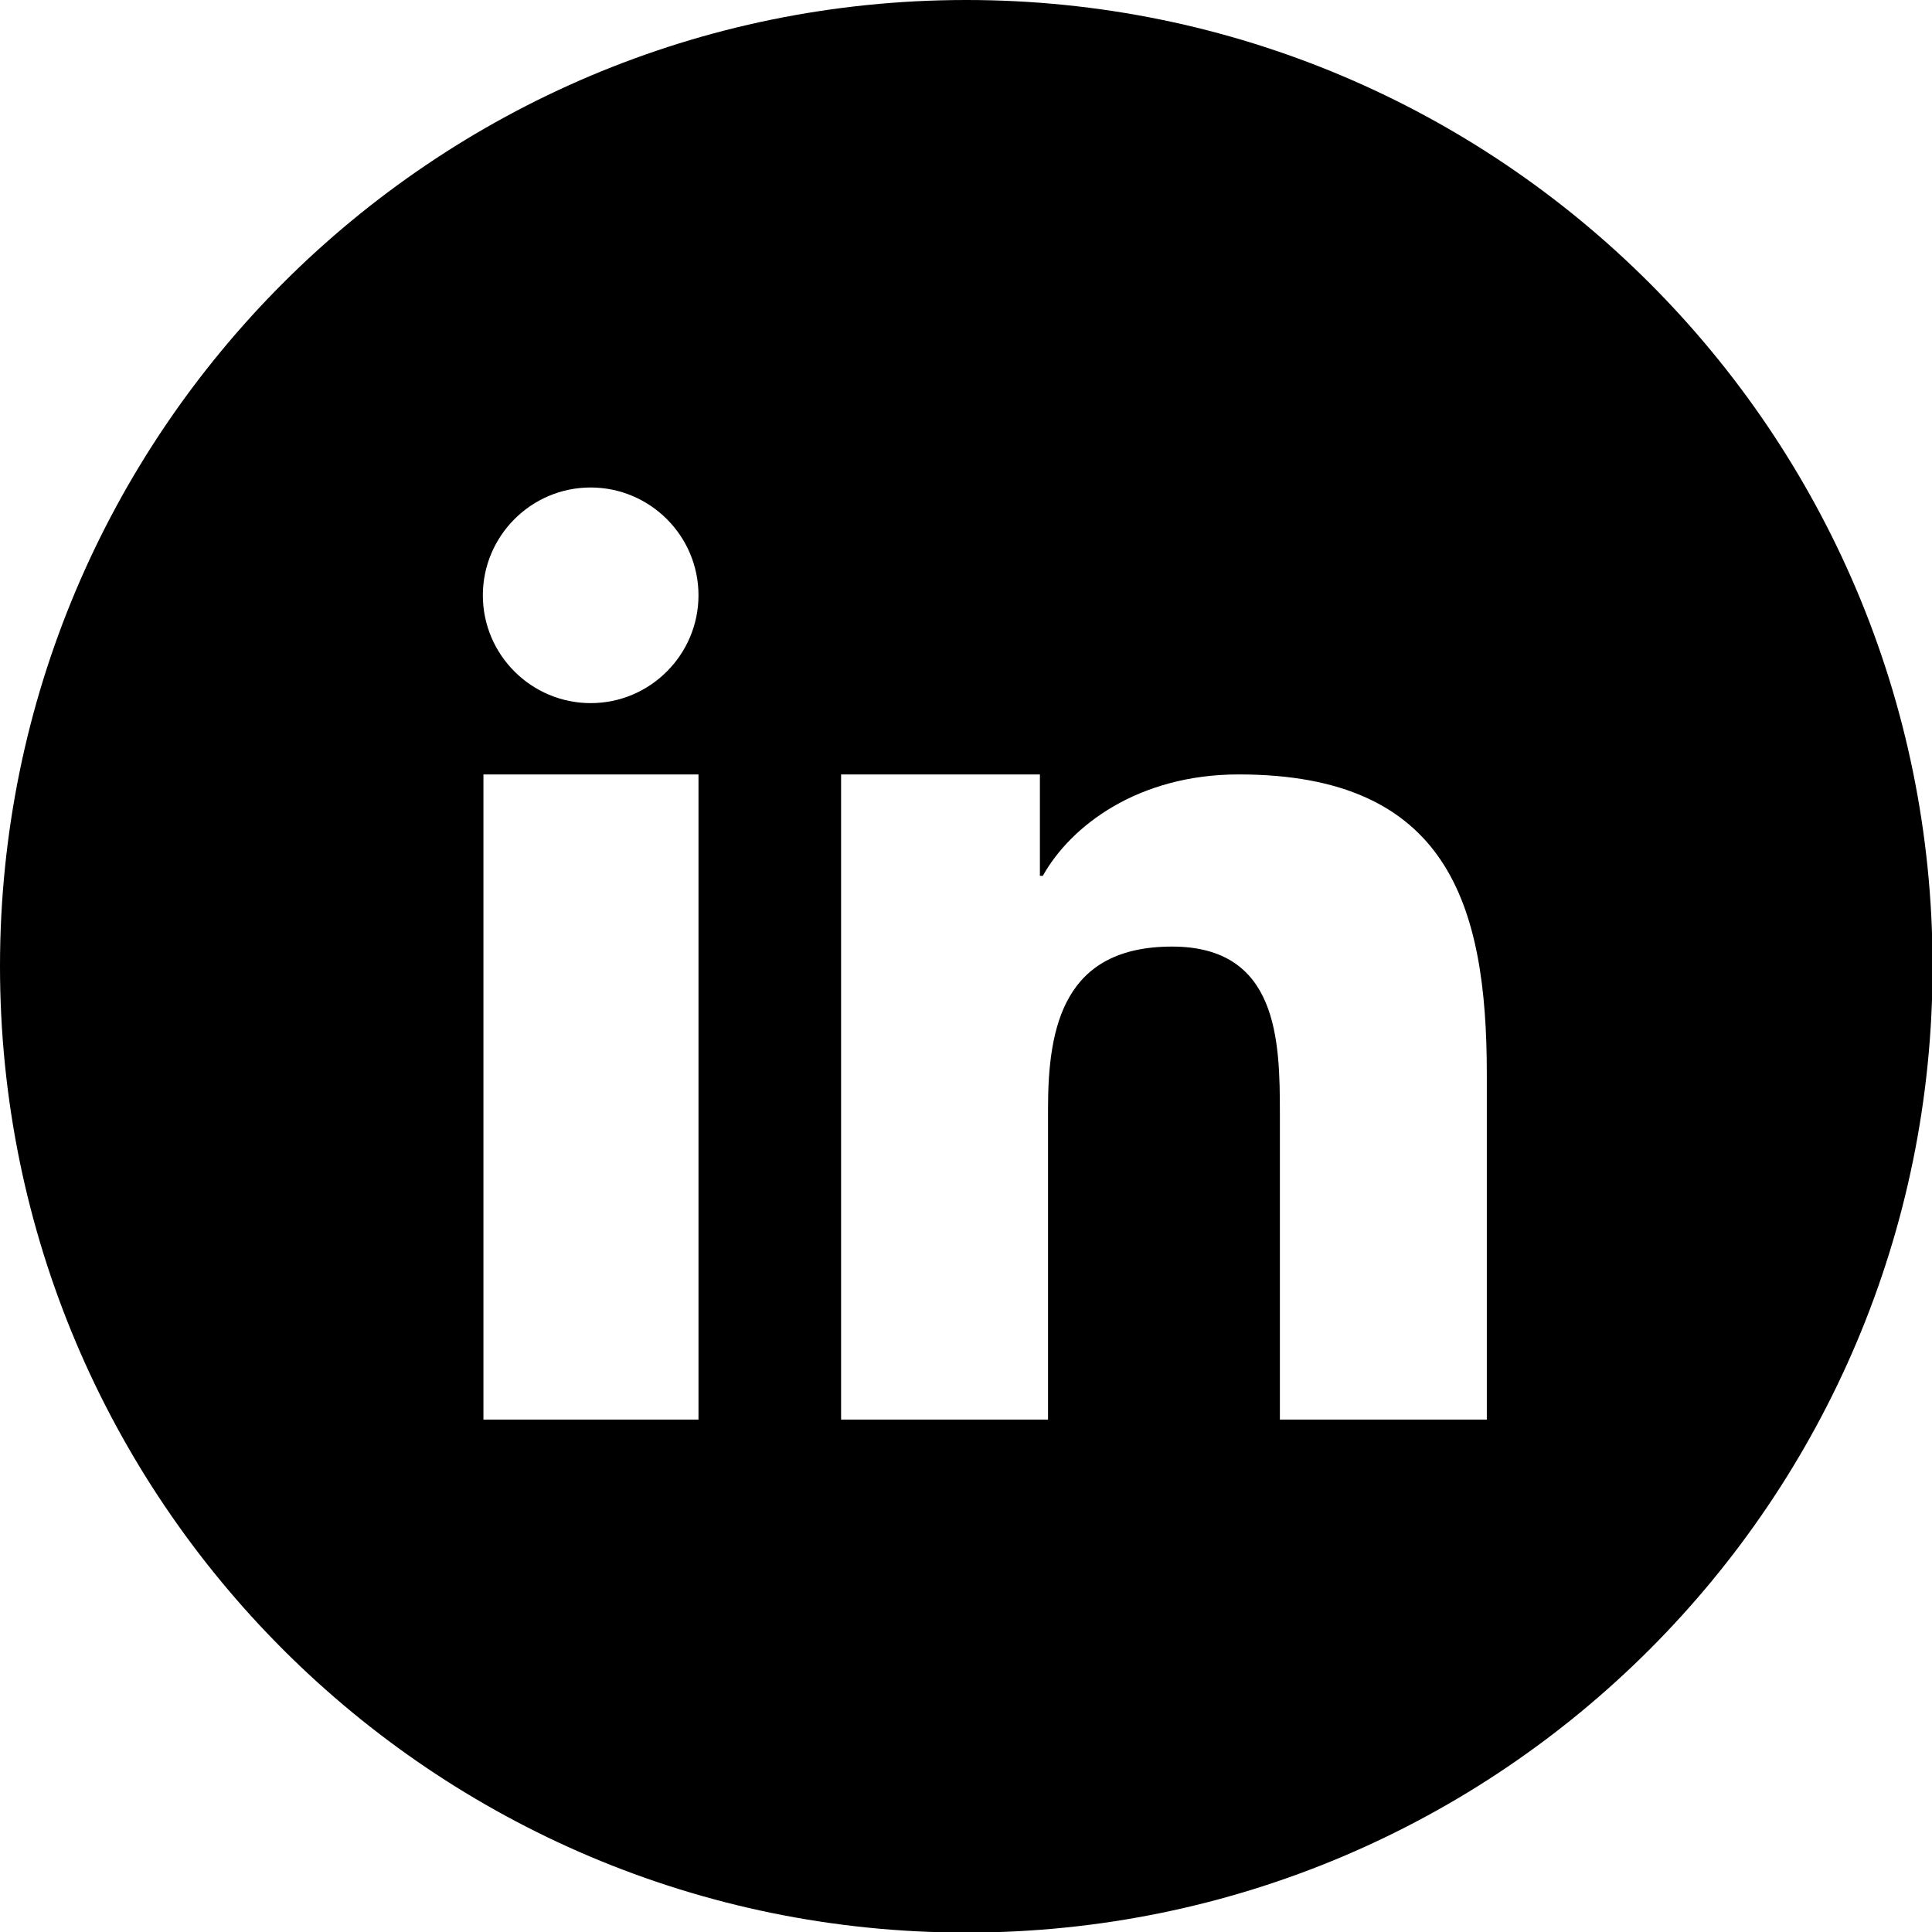
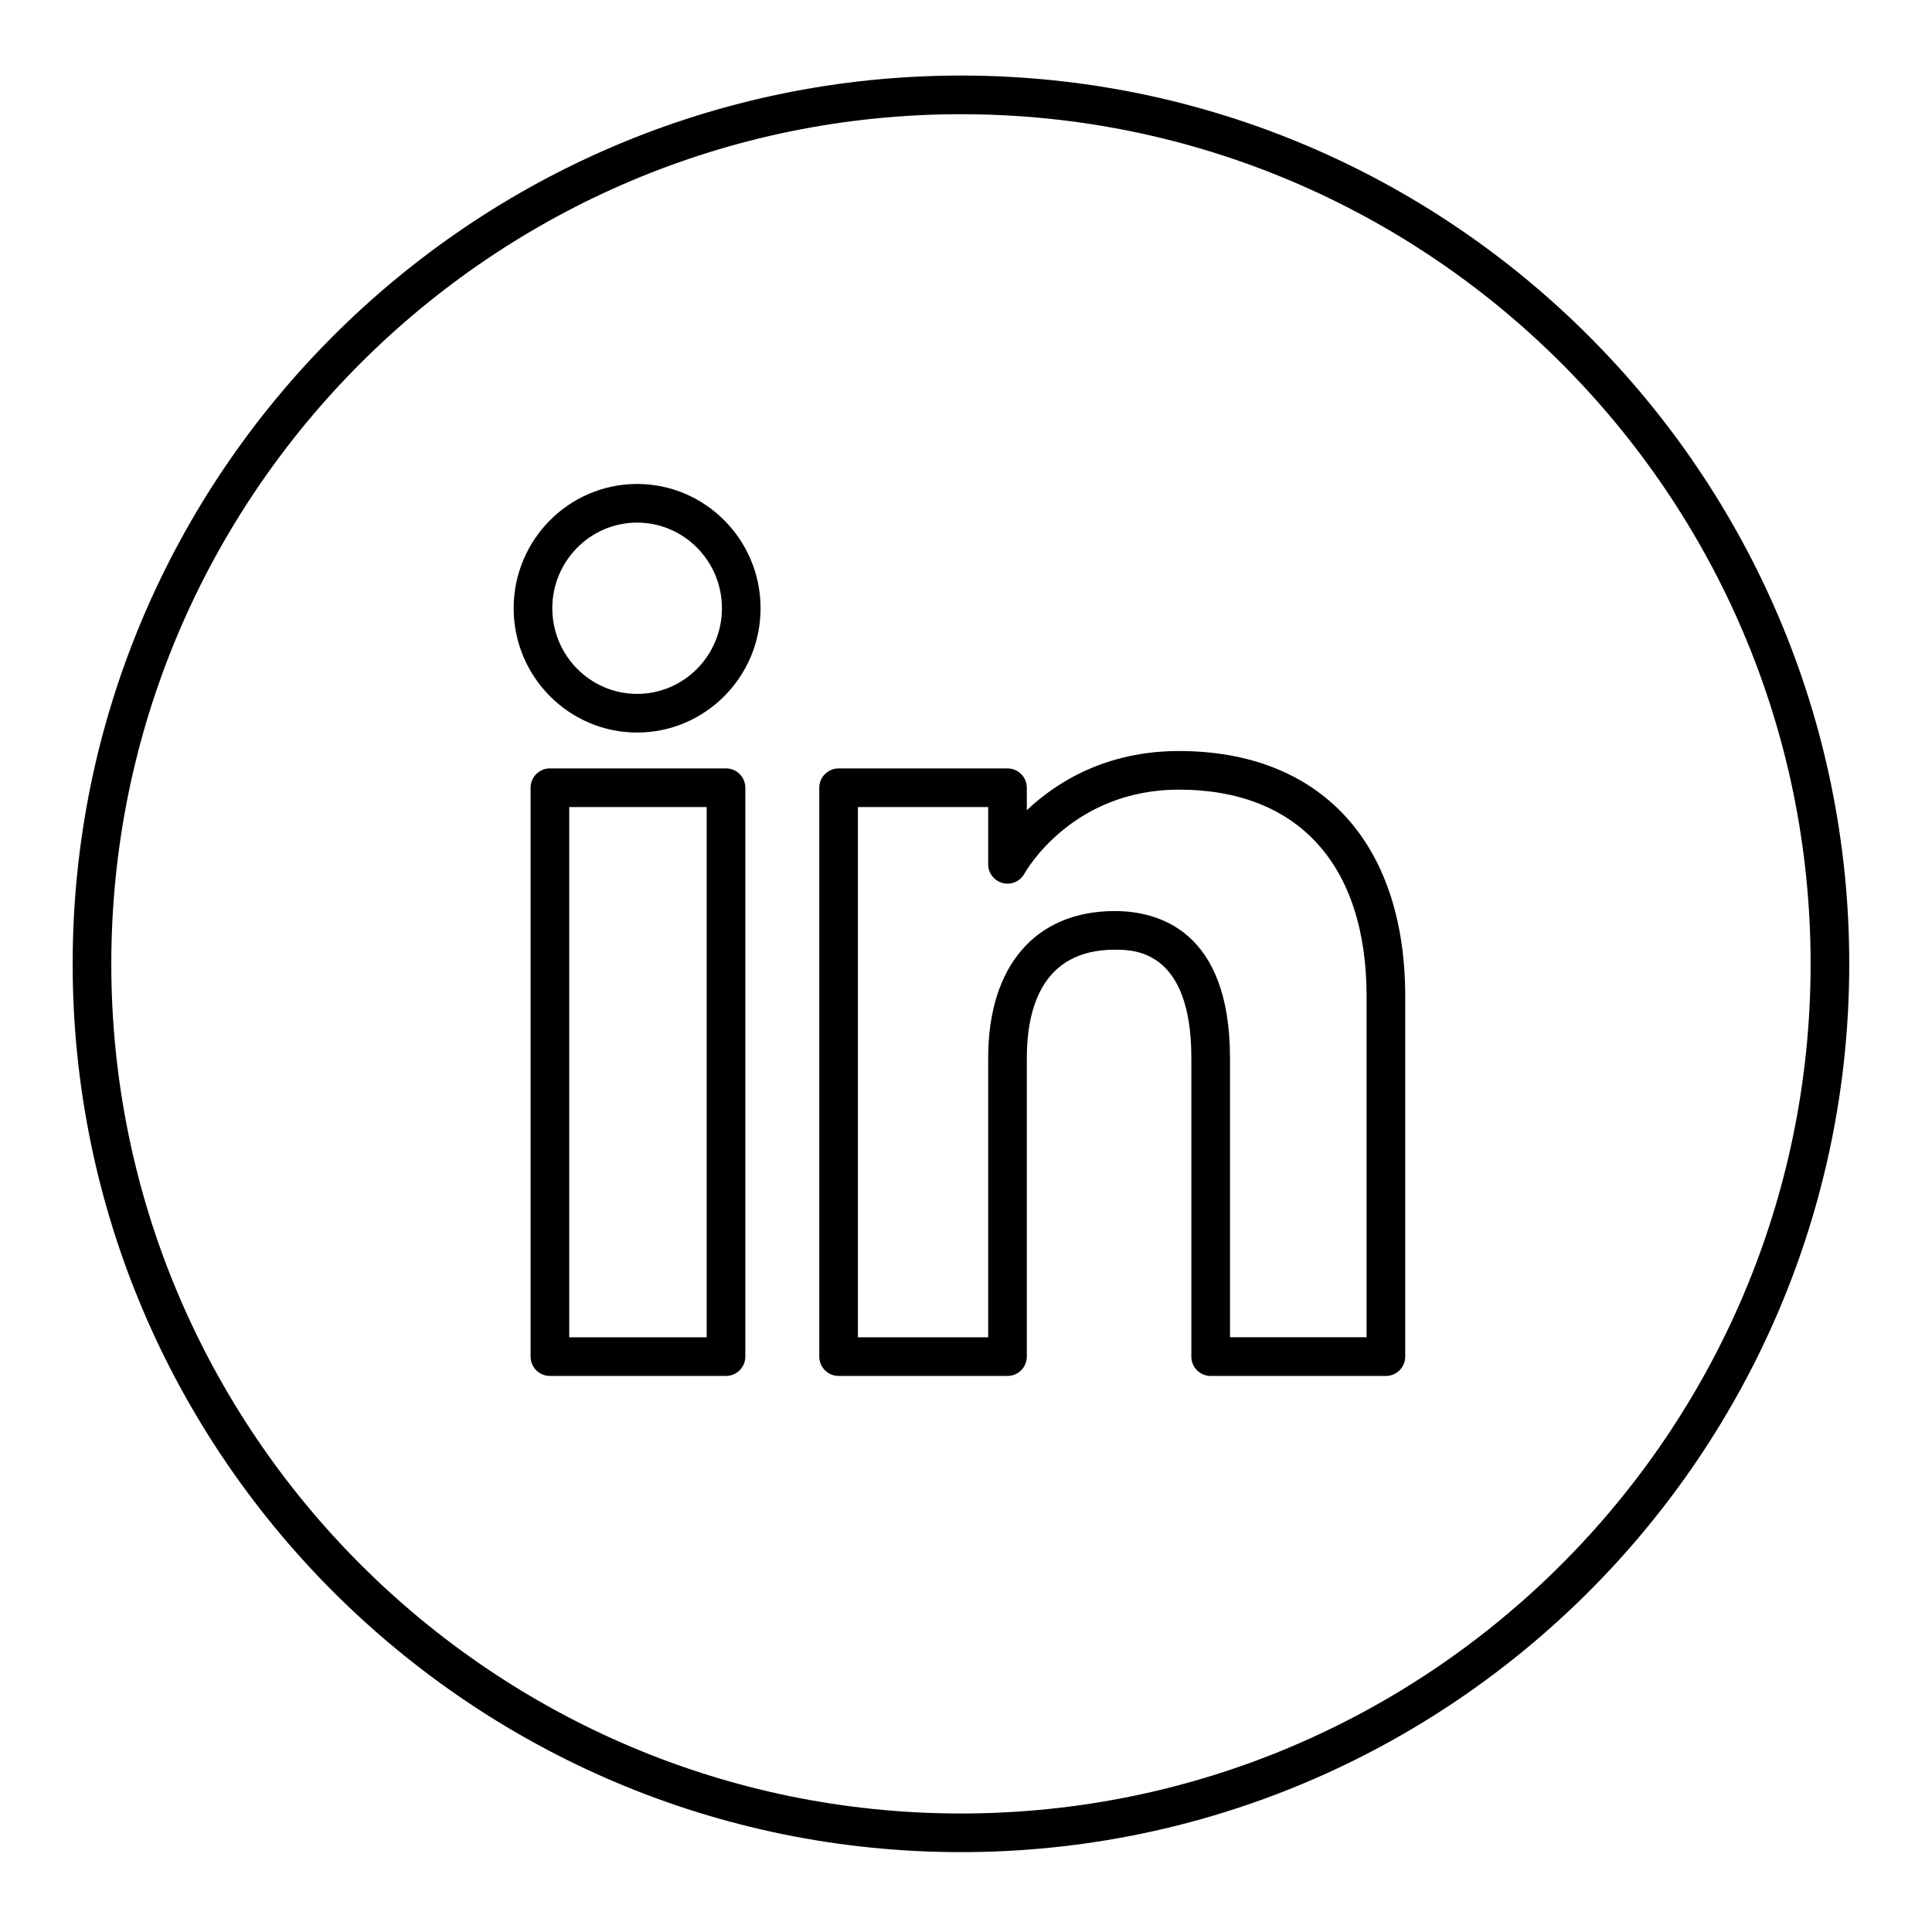
- <svg xmlns="http://www.w3.org/2000/svg" viewBox="0 0 3333 3333" shape-rendering="geometricPrecision" text-rendering="geometricPrecision" image-rendering="optimizeQuality" fill-rule="evenodd" clip-rule="evenodd">
-   <path d="M1667 0c920 0 1667 746 1667 1667 0 920-746 1667-1667 1667C747 3334 0 2588 0 1667 0 747 746 0 1667 0zm-215 1336h342v175h5c48-86 164-175 338-175 361 0 428 225 428 517v596h-357v-528c0-126-3-288-186-288-186 0-214 137-214 279v537h-357V1336zm-247-309c0 102-83 186-186 186-102 0-186-83-186-186 0-102 83-186 186-186 102 0 186 83 186 186zm-371 309h371v1113H834V1336z" />
+ <svg xmlns="http://www.w3.org/2000/svg" enable-background="new 0 0 100 100" height="100px" id="Layer_1" version="1.1" viewBox="0 0 100 100" width="100px" xml:space="preserve">
+   <g>
+     <path d="M49.74,95.866c25.352,0,45.977-20.625,45.977-45.978S75.092,3.911,49.74,3.911c-25.353,0-45.979,20.625-45.979,45.978   S24.387,95.866,49.74,95.866z M49.74,5.911c24.249,0,43.977,19.728,43.977,43.978S73.989,93.866,49.74,93.866   c-24.25,0-43.979-19.728-43.979-43.978S25.49,5.911,49.74,5.911z" />
+     <path d="M37.578,39.772h-9.115c-0.552,0-1,0.448-1,1v29.446c0,0.552,0.448,1,1,1h9.115c0.552,0,1-0.448,1-1V40.772   C38.578,40.22,38.13,39.772,37.578,39.772z M36.578,69.218h-7.115V41.772h7.115V69.218z" />
+     <path d="M43.406,71.218h8.742c0.552,0,1-0.448,1-1V54.761c0-2.557,0.79-5.605,4.553-5.605c0.98,0,3.963,0,3.963,5.605v15.458   c0,0.552,0.448,1,1,1h9.07c0.552,0,1-0.448,1-1V51.574c0-7.953-4.379-12.701-11.713-12.701c-3.765,0-6.324,1.602-7.873,3.061   v-1.161c0-0.552-0.448-1-1-1h-8.742c-0.552,0-1,0.448-1,1v29.446C42.406,70.771,42.854,71.218,43.406,71.218z M44.406,41.772h6.742   v2.965c0,0.458,0.311,0.857,0.755,0.969c0.446,0.115,0.908-0.091,1.125-0.494c0.023-0.043,2.41-4.34,7.993-4.34   c6.173,0,9.713,3.9,9.713,10.701v17.644h-7.07V54.761c0-6.617-3.736-7.605-5.963-7.605c-4.104,0-6.553,2.843-6.553,7.605v14.458   h-6.742V41.772z" />
+     <path d="M32.977,37.916c3.523,0,6.39-2.886,6.39-6.433c0-3.547-2.866-6.433-6.39-6.433s-6.39,2.886-6.39,6.433   C26.587,35.03,29.453,37.916,32.977,37.916z M32.977,27.05c2.42,0,4.39,1.988,4.39,4.433s-1.969,4.433-4.39,4.433   s-4.39-1.989-4.39-4.433S30.556,27.05,32.977,27.05z" />
+   </g>
</svg>
